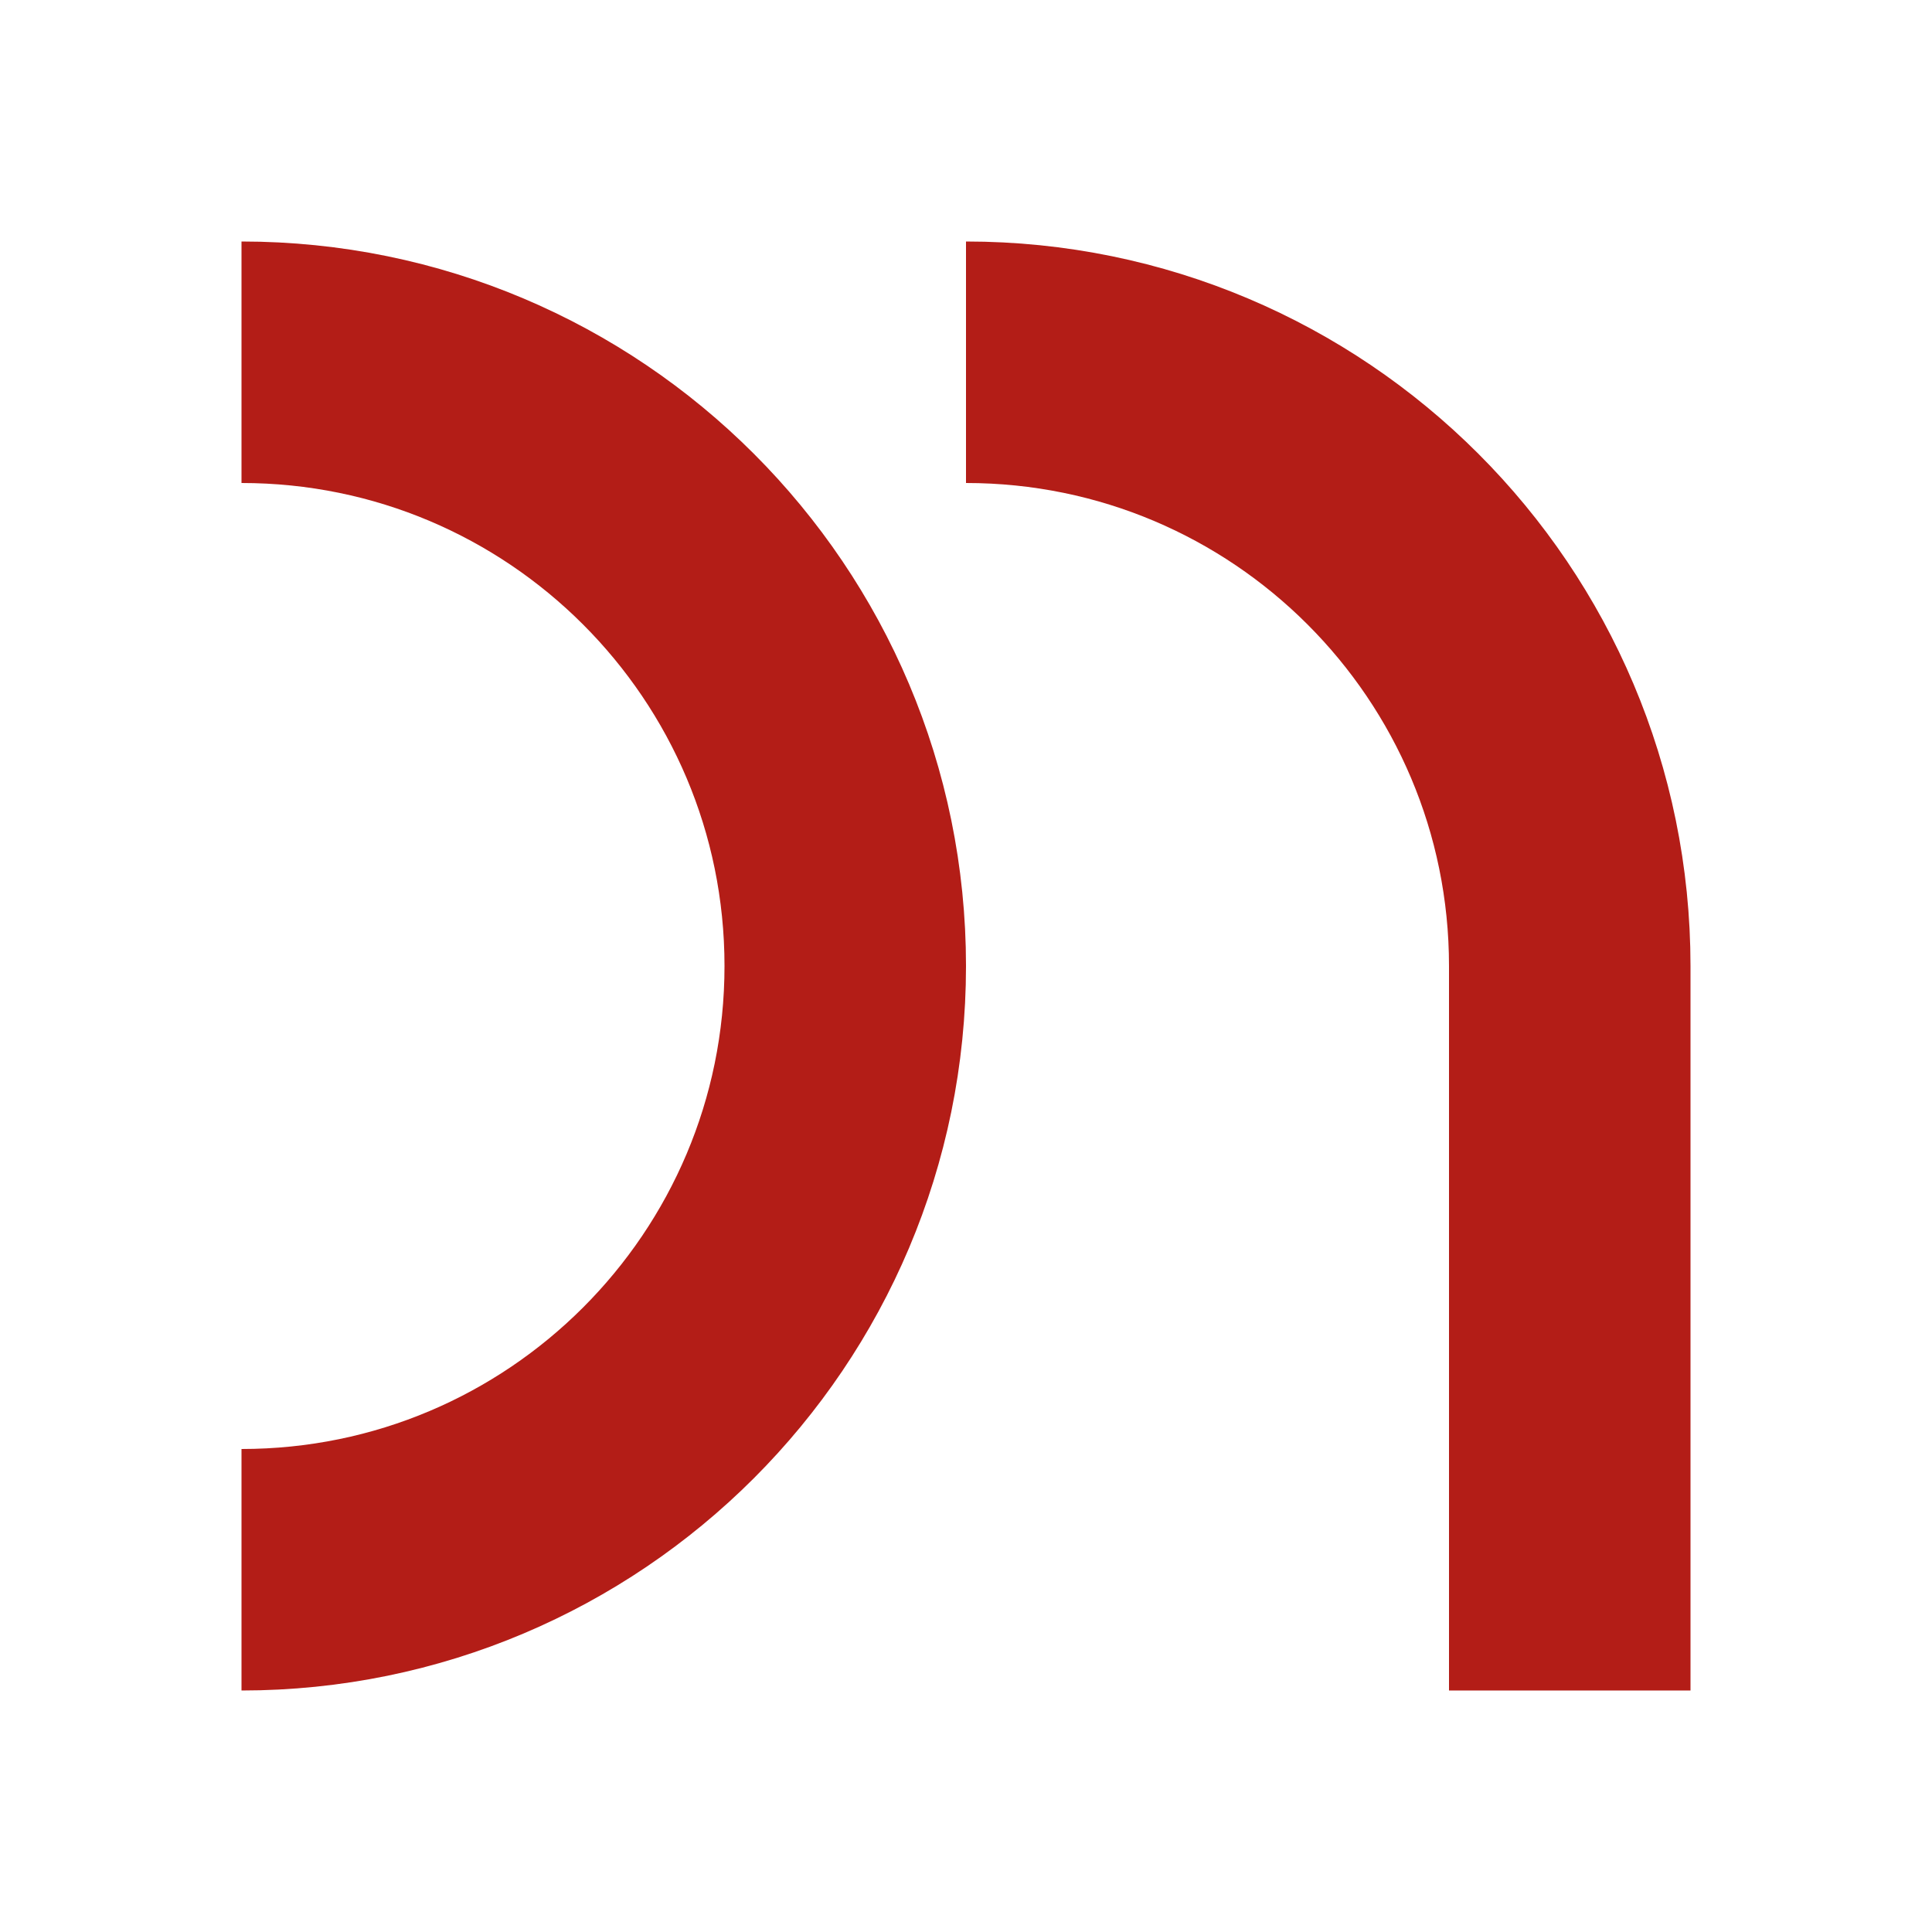
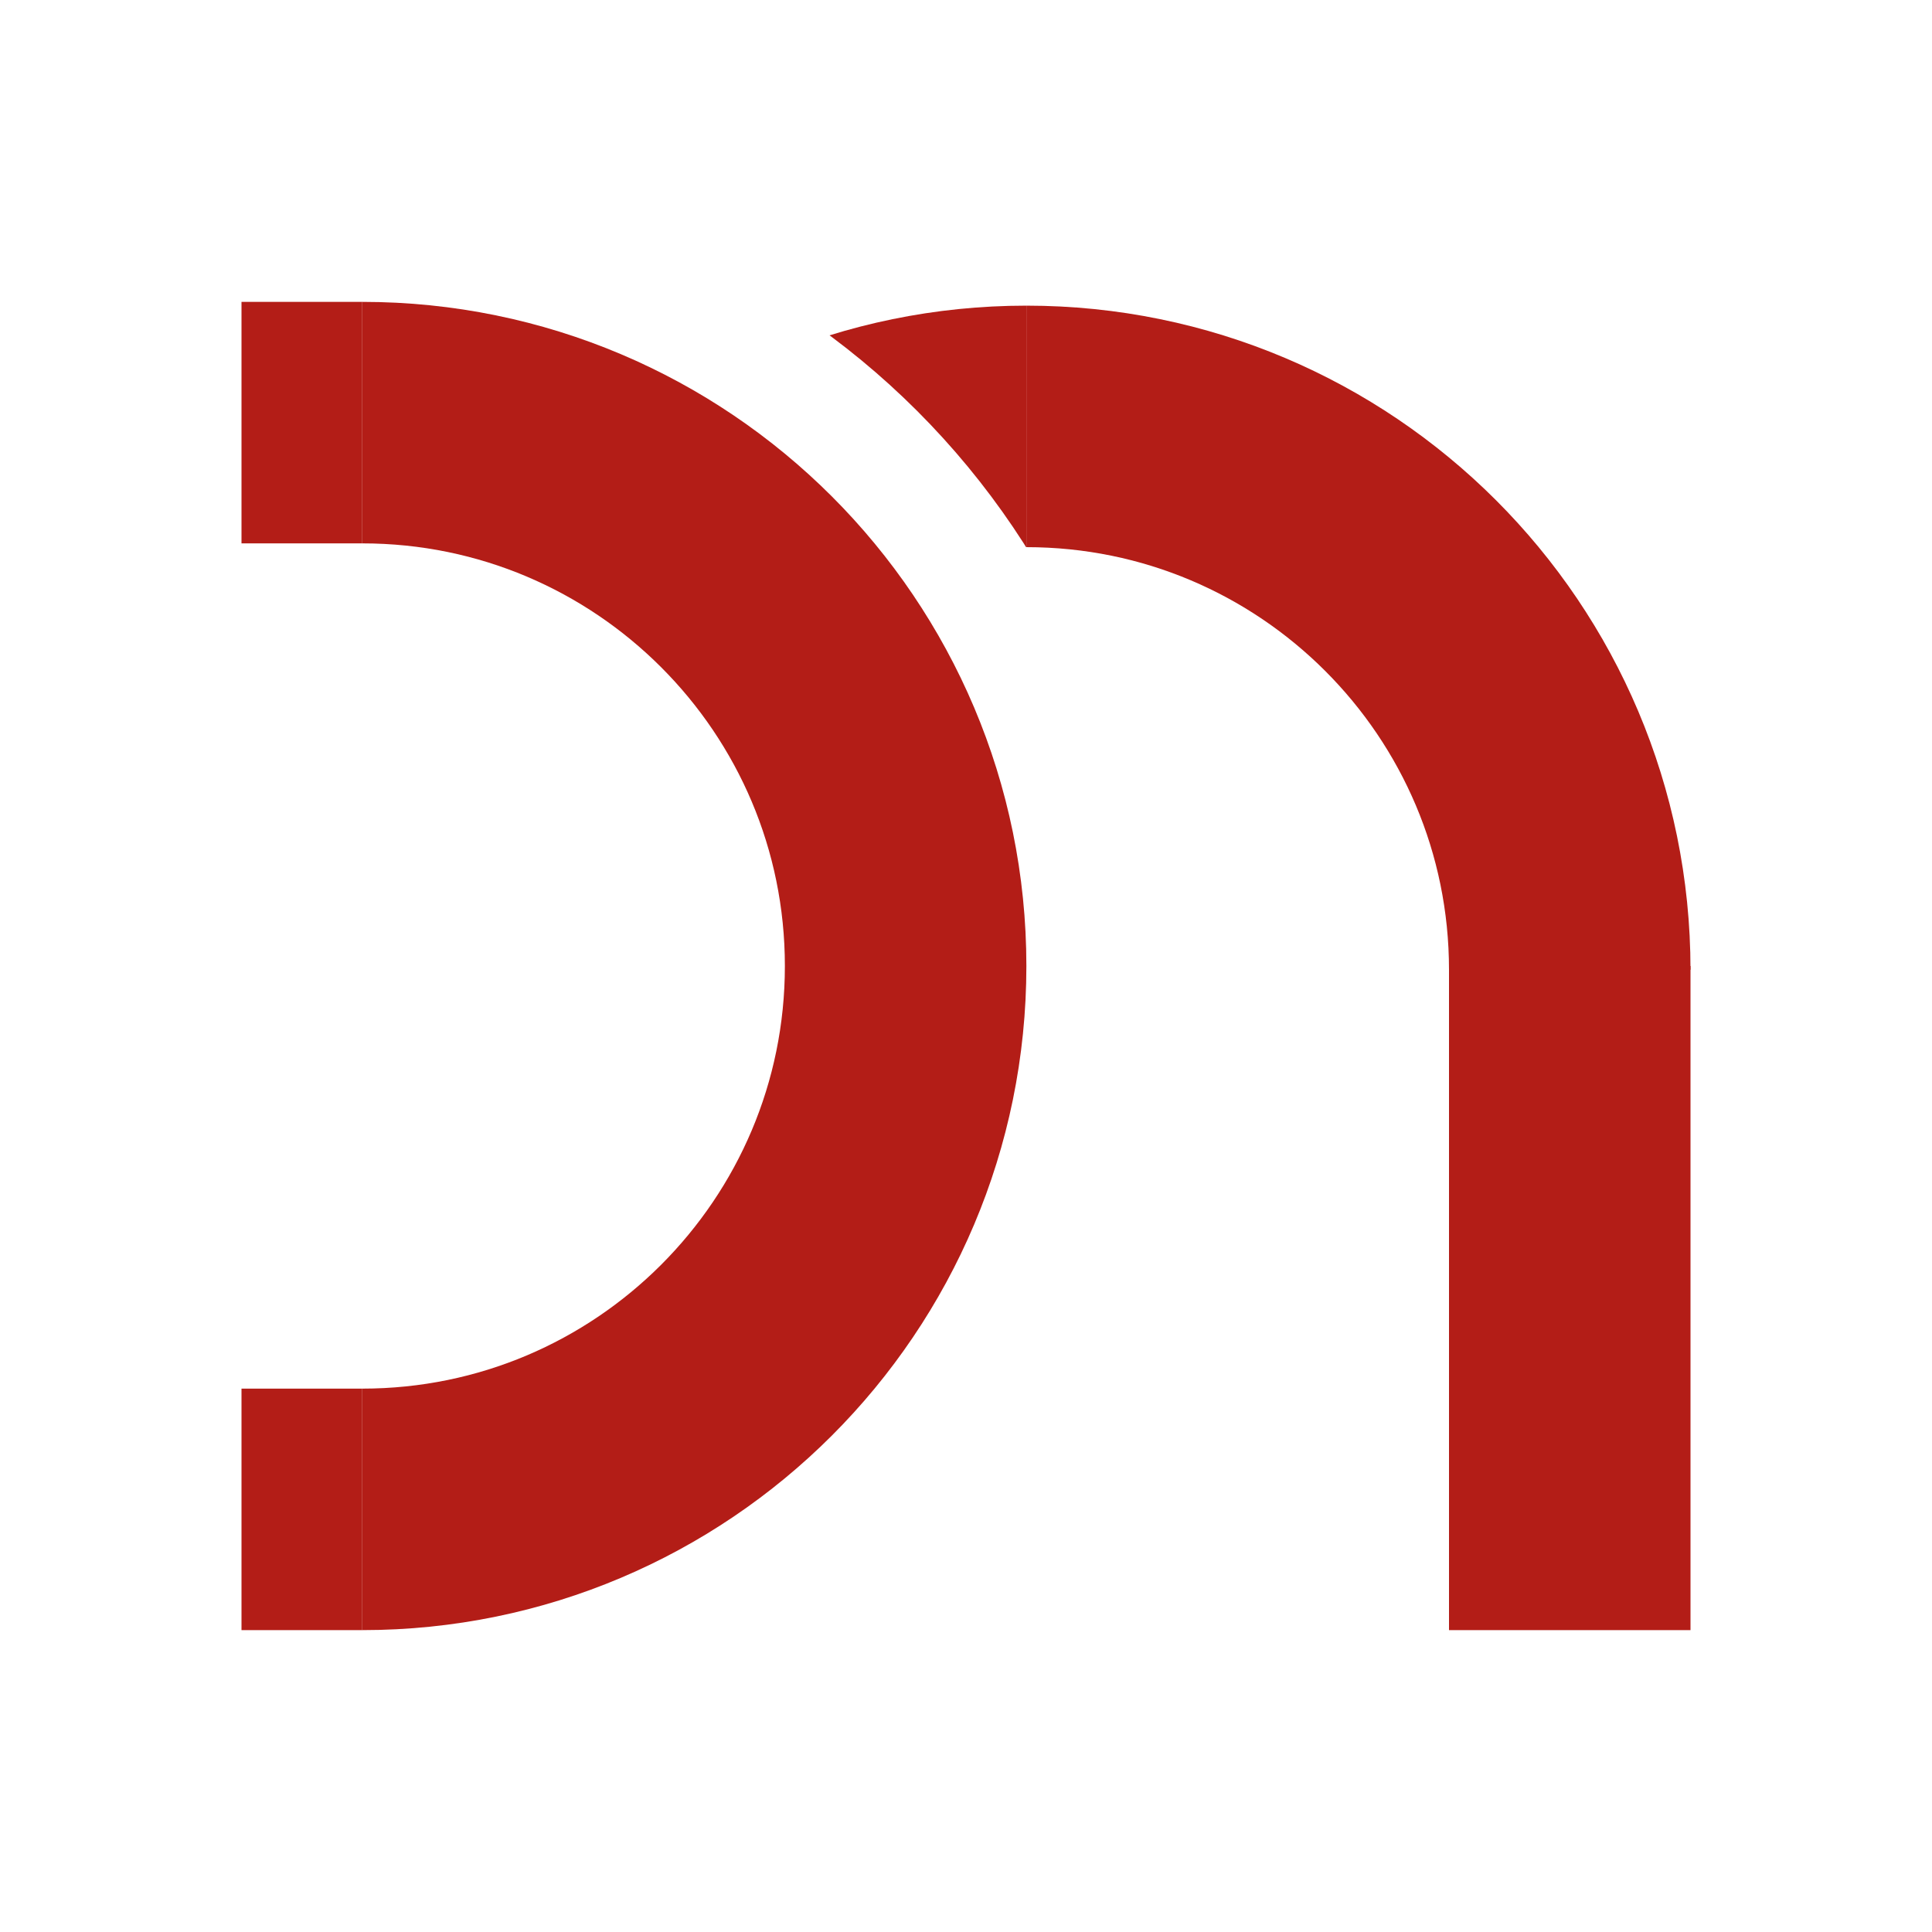
- <svg xmlns="http://www.w3.org/2000/svg" id="Layer_1" data-name="Layer 1" viewBox="0 0 256 256">
+ <svg xmlns="http://www.w3.org/2000/svg" id="Layer_1" viewBox="0 0 256 256">
  <defs>
-     <style>.cls-1{fill:#fff;}.cls-2{fill:none;stroke:#b31d17;stroke-miterlimit:10;stroke-width:32px;}</style>
+     <style>
+       .cls-1 {
+         fill: #fff;
+       }
+ 
+       .cls-2 {
+         stroke: #b31d17;
+         stroke-miterlimit: 10;
+         stroke-width: 32px;
+       }
+ 
+       .cls-2,
+       .cls-3 {
+         fill: none;
+       }
+ 
+       .cls-4 {
+         clip-path: url(#clippath);
+       }
+     </style>
+     <clipPath id="clippath">
+       <rect class="cls-3" width="256" height="256" />
+     </clipPath>
  </defs>
  <rect class="cls-1" width="256" height="256" />
-   <path class="cls-2" d="M32,48a80,80,0,0,1,0,160" />
-   <path class="cls-2" d="M128,48a80,80,0,0,1,80,80" />
-   <line class="cls-2" x1="208" y1="224" x2="208" y2="128" />
+   <g class="cls-4">
+     <path class="cls-2" d="M64,128.5c0-39.76,32.24-72,72-72" />
+     <circle class="cls-1" cx="48" cy="128" r="104" />
+     <path class="cls-2" d="M48,56c39.76,0,72,32.24,72,72s-32.24,72-72,72" />
+     <path class="cls-2" d="M136,56.5c39.76,0,72,32.24,72,72" />
+     <line class="cls-2" x1="208" y1="216" x2="208" y2="128" />
+     <line class="cls-2" x1="32" y1="56" x2="48" y2="56" />
+     <line class="cls-2" x1="32" y1="200" x2="48" y2="200" />
+   </g>
</svg>
